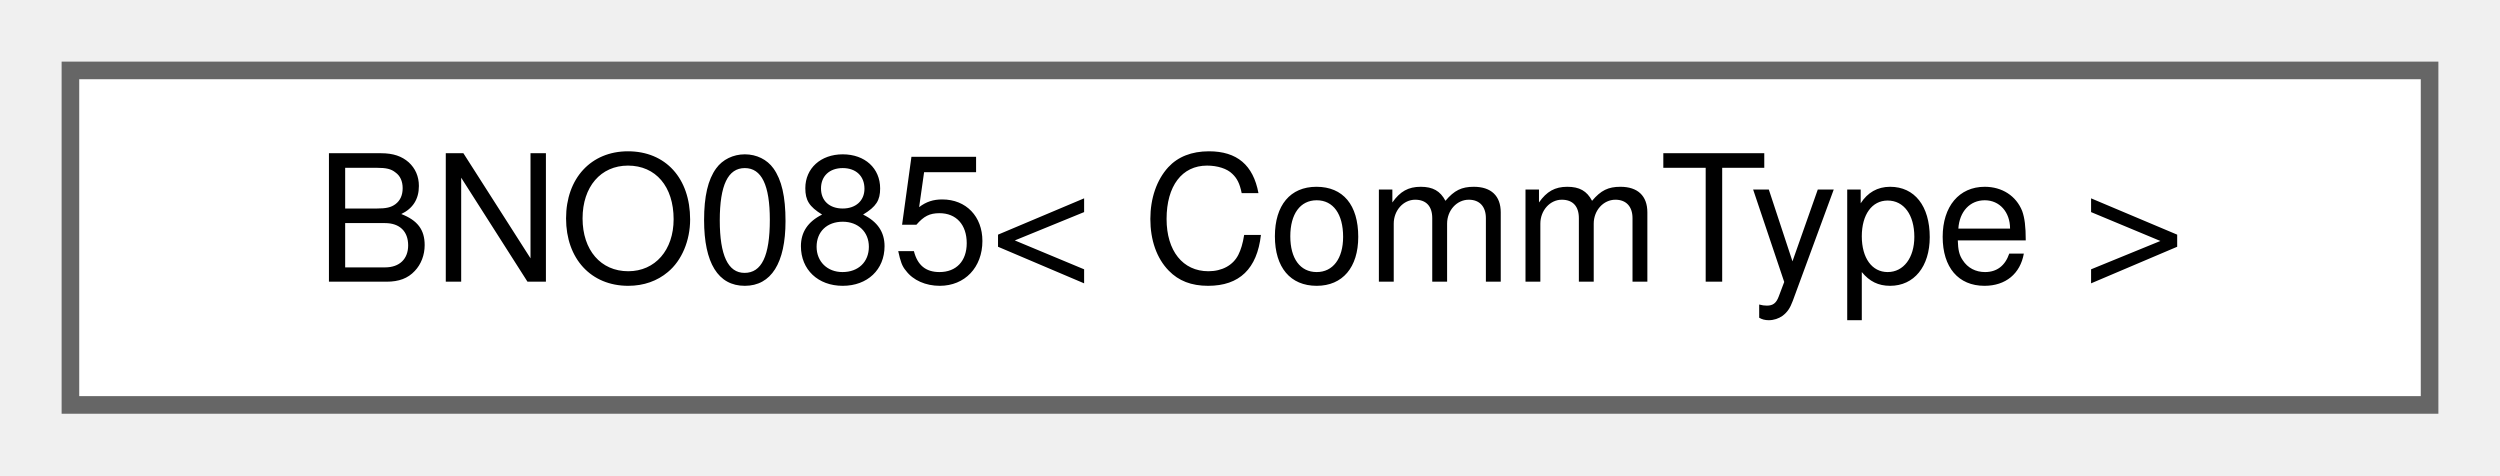
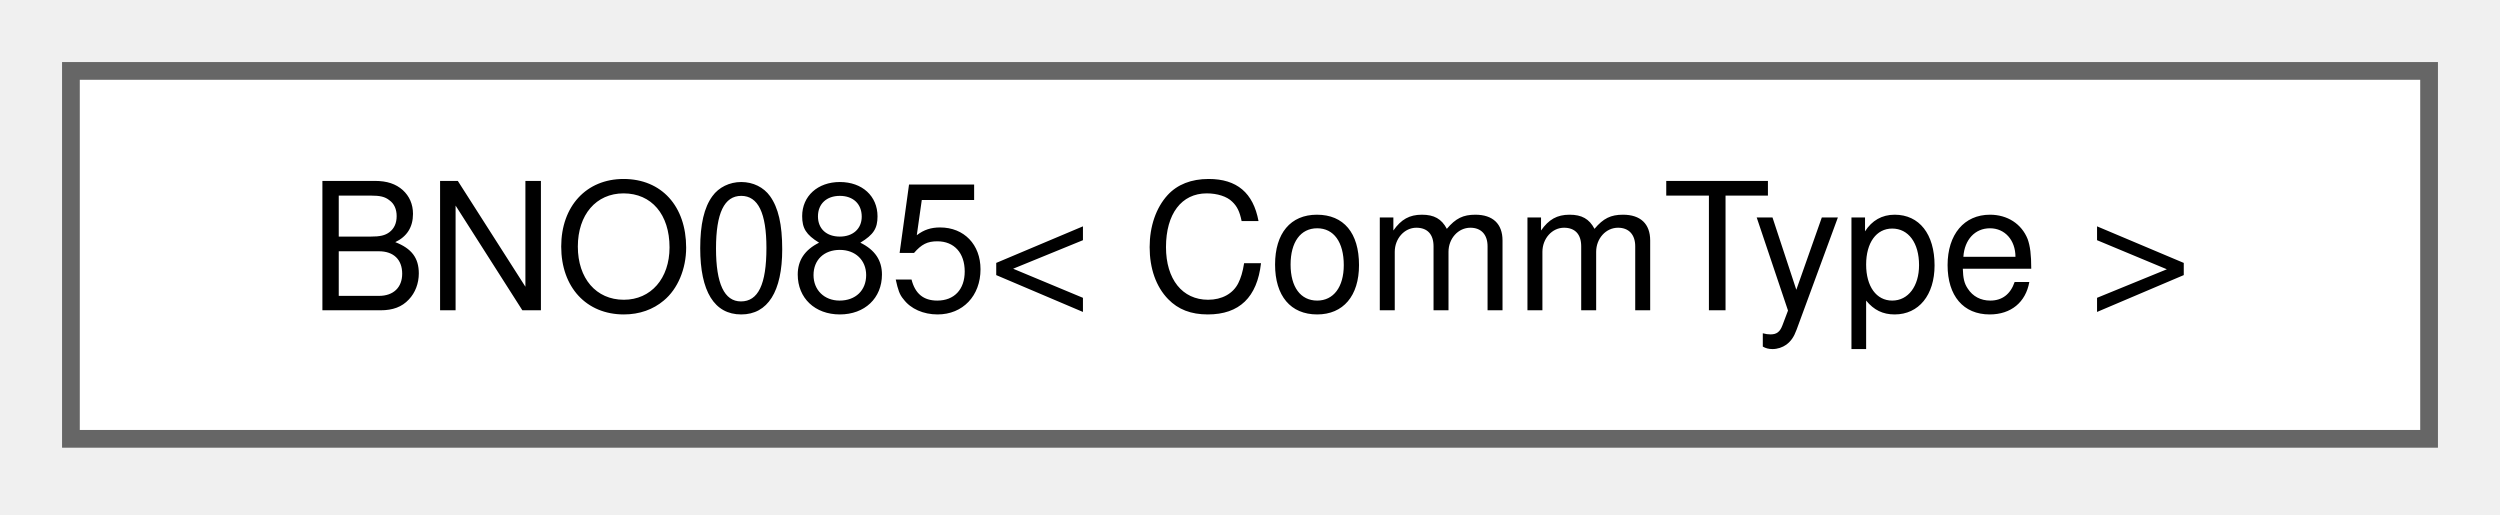
- <svg xmlns="http://www.w3.org/2000/svg" xmlns:xlink="http://www.w3.org/1999/xlink" width="142pt" height="27pt" viewBox="0.00 0.00 142.00 27.00">
-   <g id="graph0" class="graph" transform="scale(1 1) rotate(0) translate(4 23)">
+ <svg xmlns="http://www.w3.org/2000/svg" xmlns:xlink="http://www.w3.org/1999/xlink" width="141pt" height="29pt" viewBox="0.00 0.00 141.00 29.00">
+   <g id="graph0" class="graph" transform="scale(1 1) rotate(0) translate(4 24.75)">
    <g id="Node000000" class="node">
      <g id="a_Node000000">
        <a xlink:href="classBNO085.html" target="_top" xlink:title="Unified driver for the BNO08x IMU – SH-2 mode, RVC mode, and DFU.">
-           <polygon fill="white" stroke="#666666" points="134,-19 0,-19 0,0 134,0 134,-19" />
-           <text text-anchor="middle" x="67" y="-7" font-family="Helvetica,sans-Serif" font-size="10.00">BNO085&lt; CommType &gt;</text>
+           <polygon fill="white" stroke="#666666" points="133,-20.75 0,-20.75 0,0 133,0 133,-20.75" />
+           <text xml:space="preserve" text-anchor="middle" x="66.5" y="-7.25" font-family="Helvetica,sans-Serif" font-size="10.00">BNO085&lt; CommType &gt;</text>
        </a>
      </g>
    </g>
  </g>
</svg>
